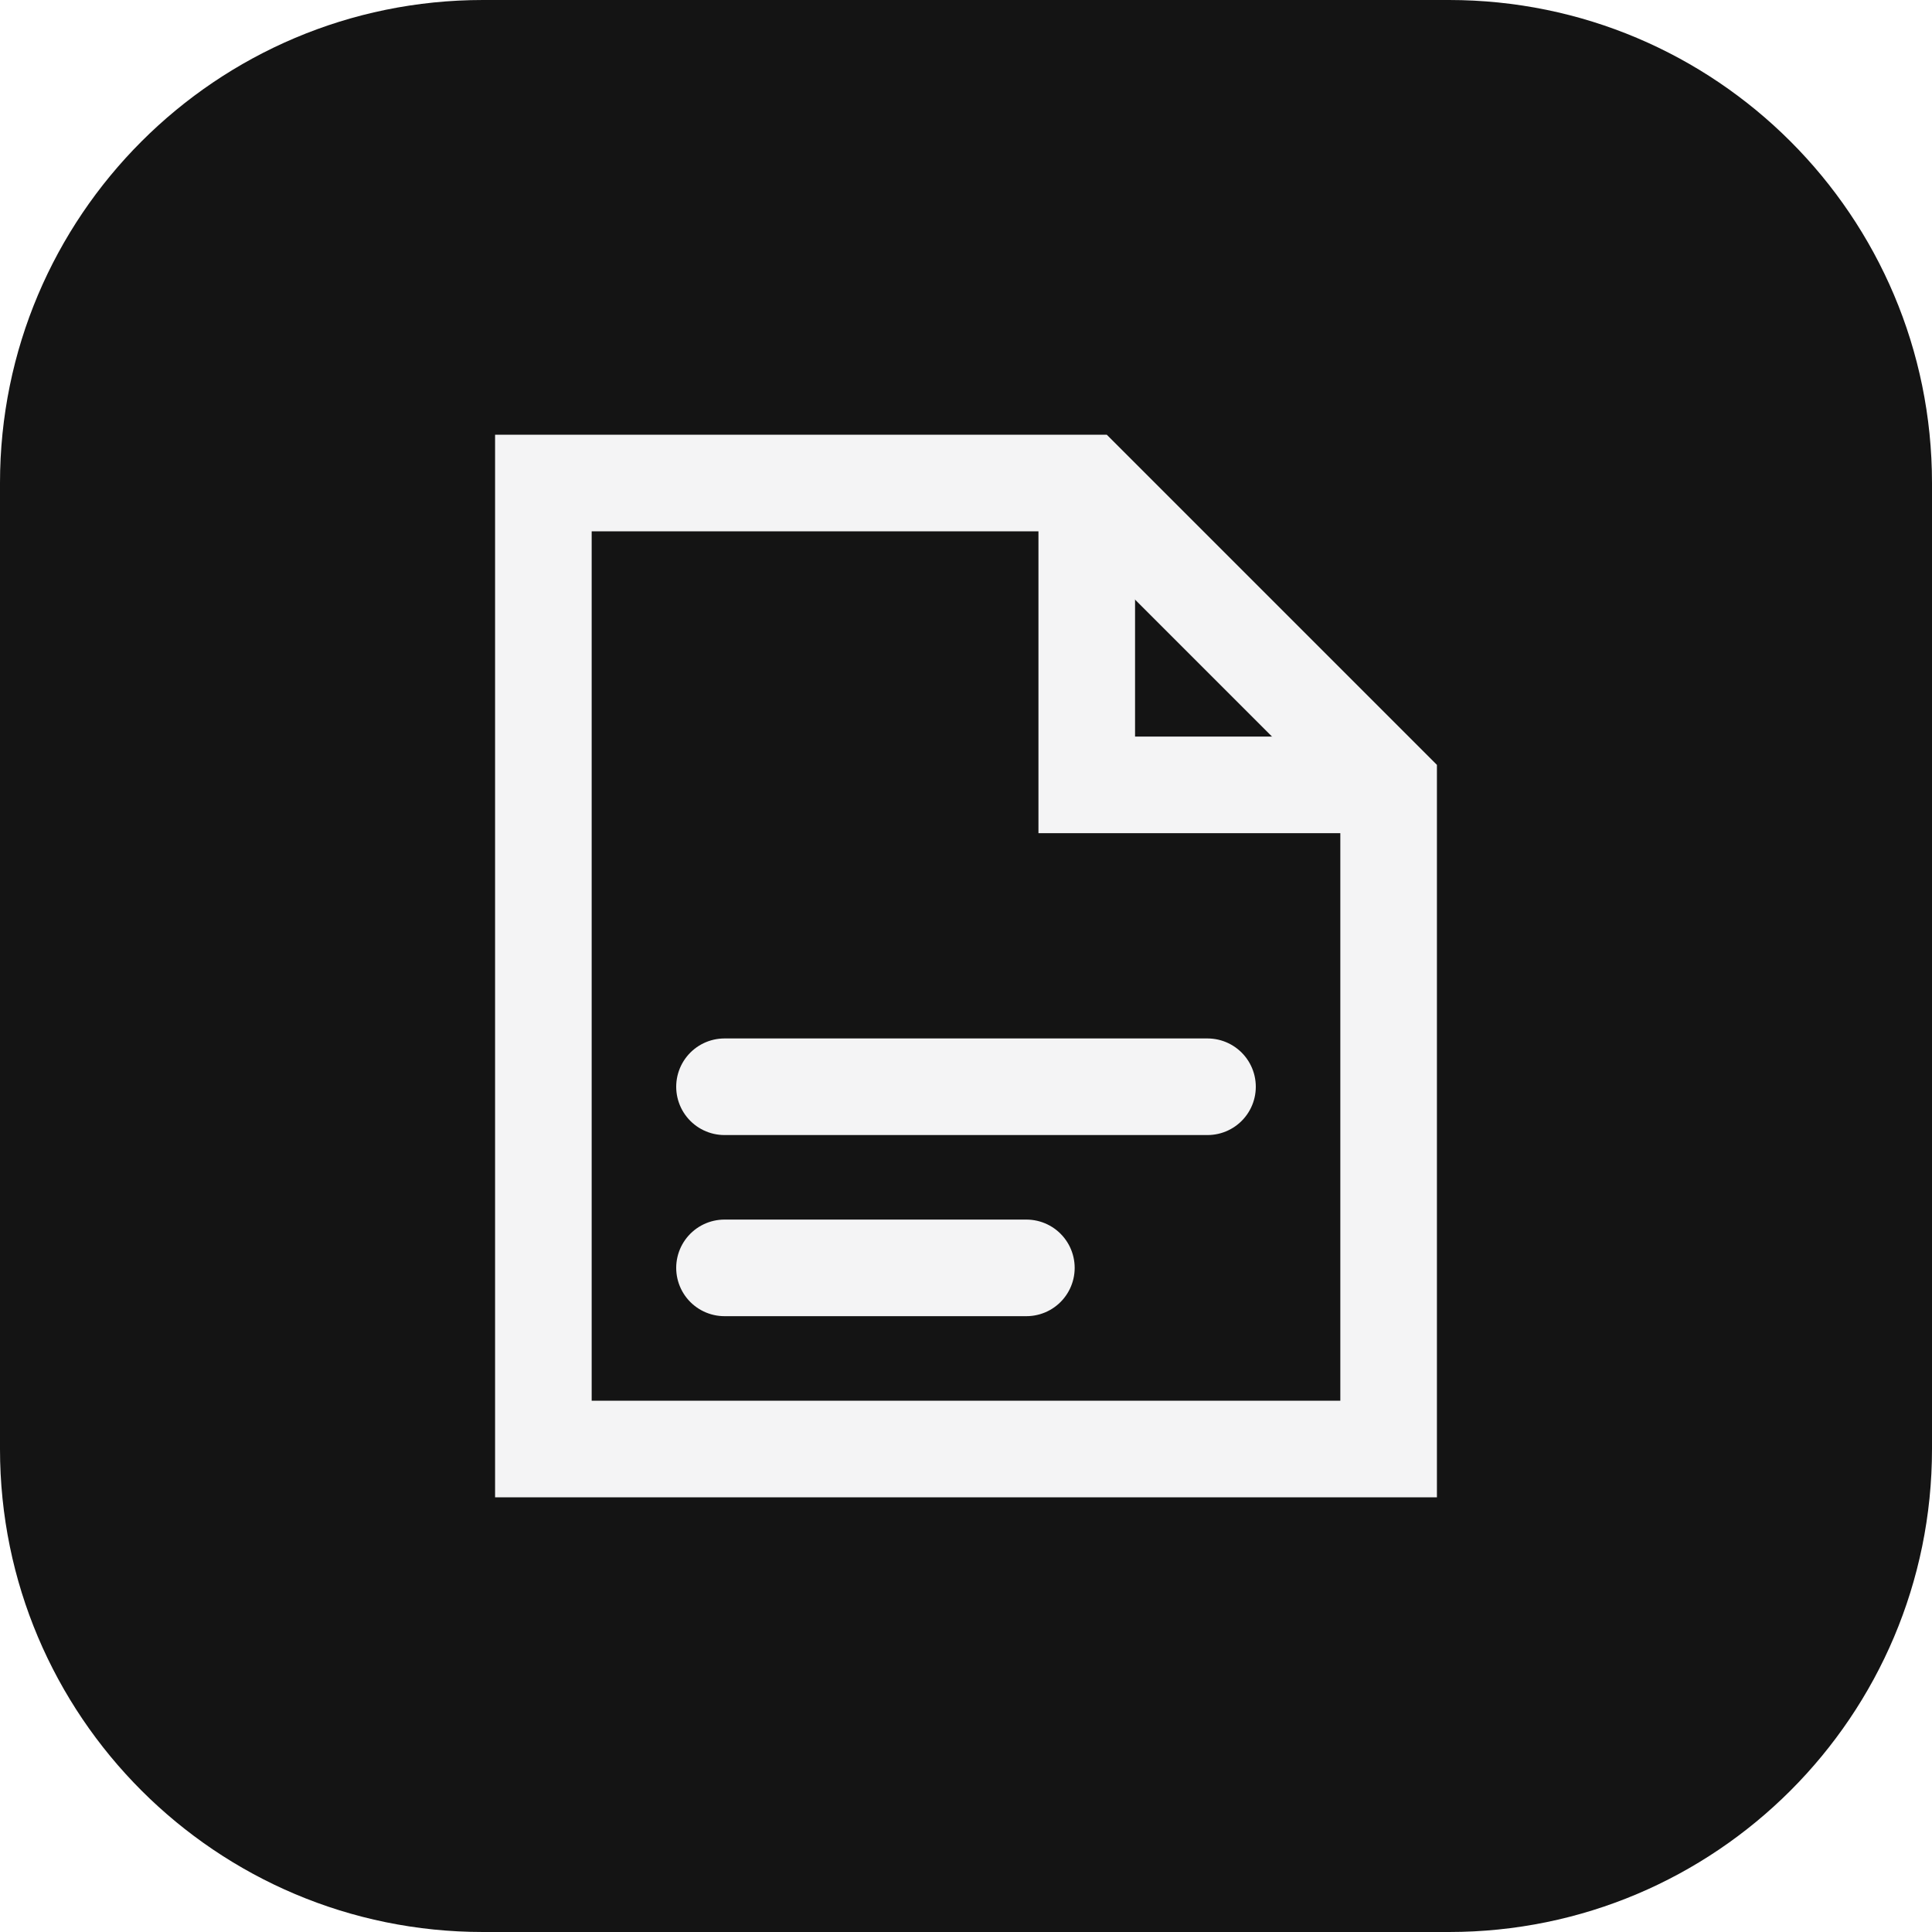
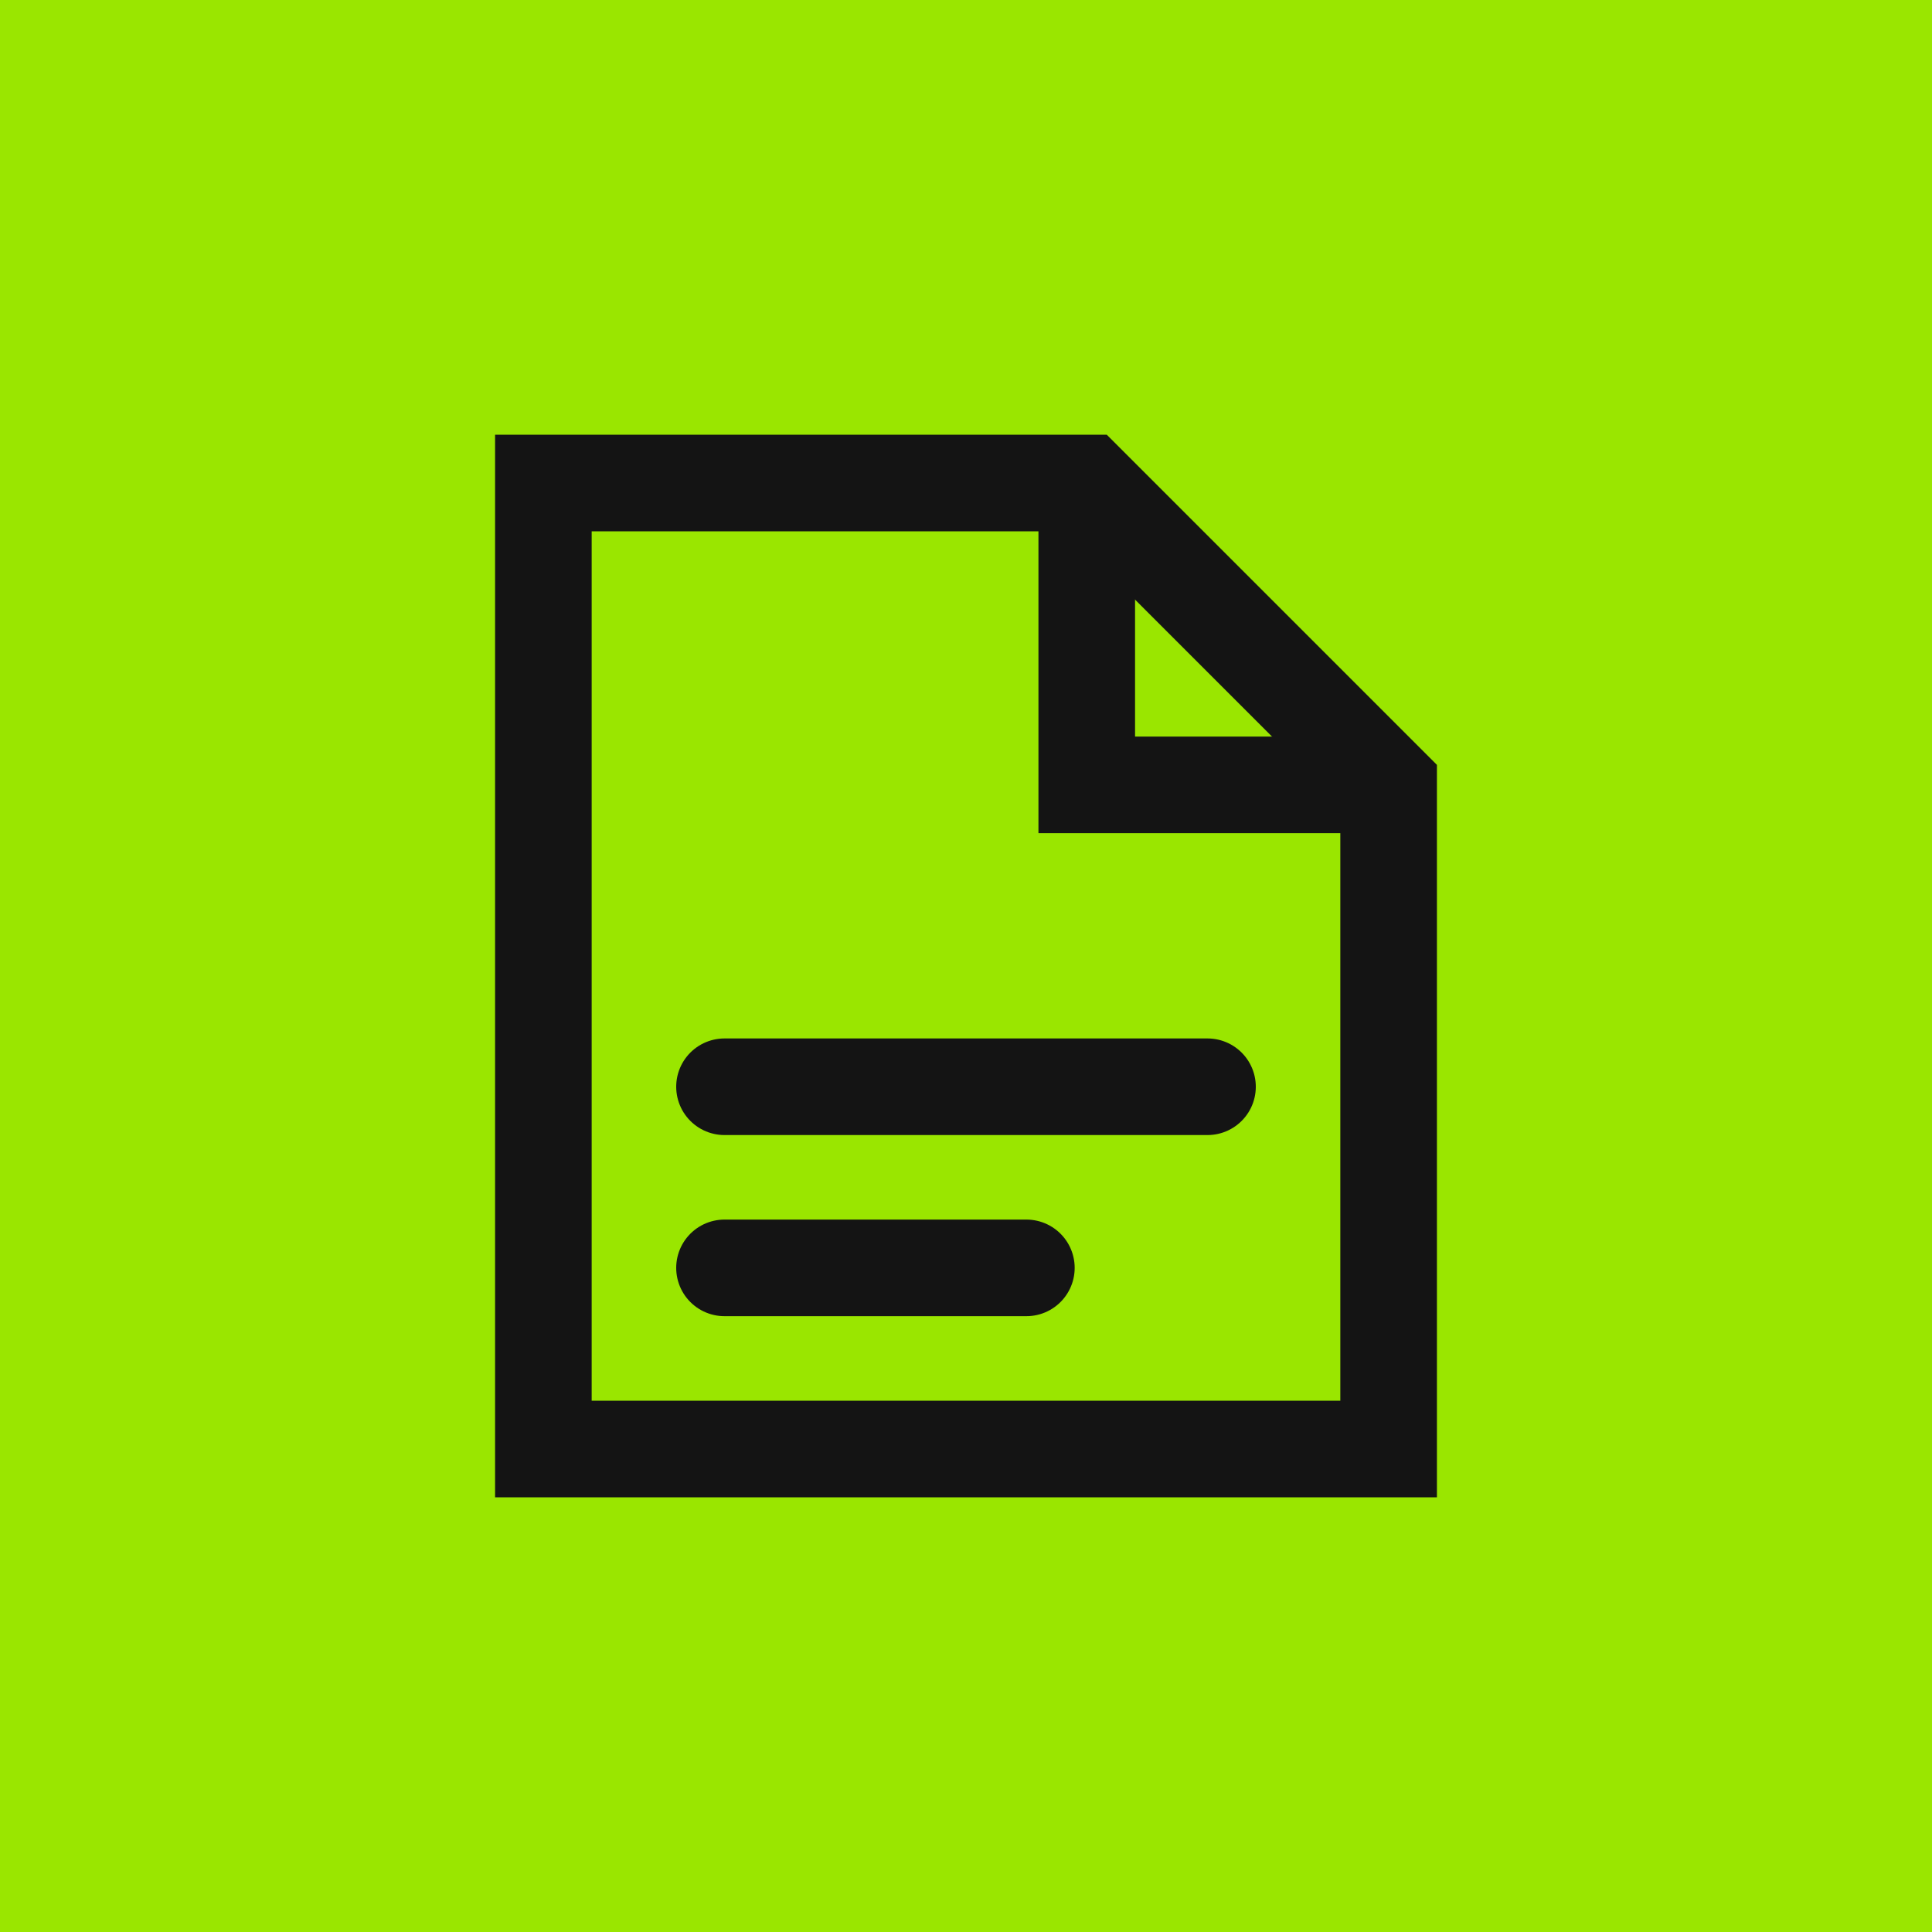
<svg xmlns="http://www.w3.org/2000/svg" viewBox="0 0 32 32">
-   <rect width="32" height="32" rx="8" fill="#141414" />
-   <path d="M9 8h9l5 5v11H9V8z" fill="none" stroke="#f4f4f5" stroke-width="1.6" />
-   <path d="M18 8v5h5" fill="none" stroke="#f4f4f5" stroke-width="1.6" />
-   <path d="M12 18h8M12 21h5" stroke="#f4f4f5" stroke-width="1.6" stroke-linecap="round" />
+   <rect width="32" height="32" fill="#9AE600" />
+   <path d="M9 8h9l5 5v11H9V8z" fill="none" stroke="#141414" stroke-width="1.6" />
+   <path d="M18 8v5h5" fill="none" stroke="#141414" stroke-width="1.6" />
+   <path d="M12 18h8M12 21h5" stroke="#141414" stroke-width="1.6" stroke-linecap="round" />
</svg>
